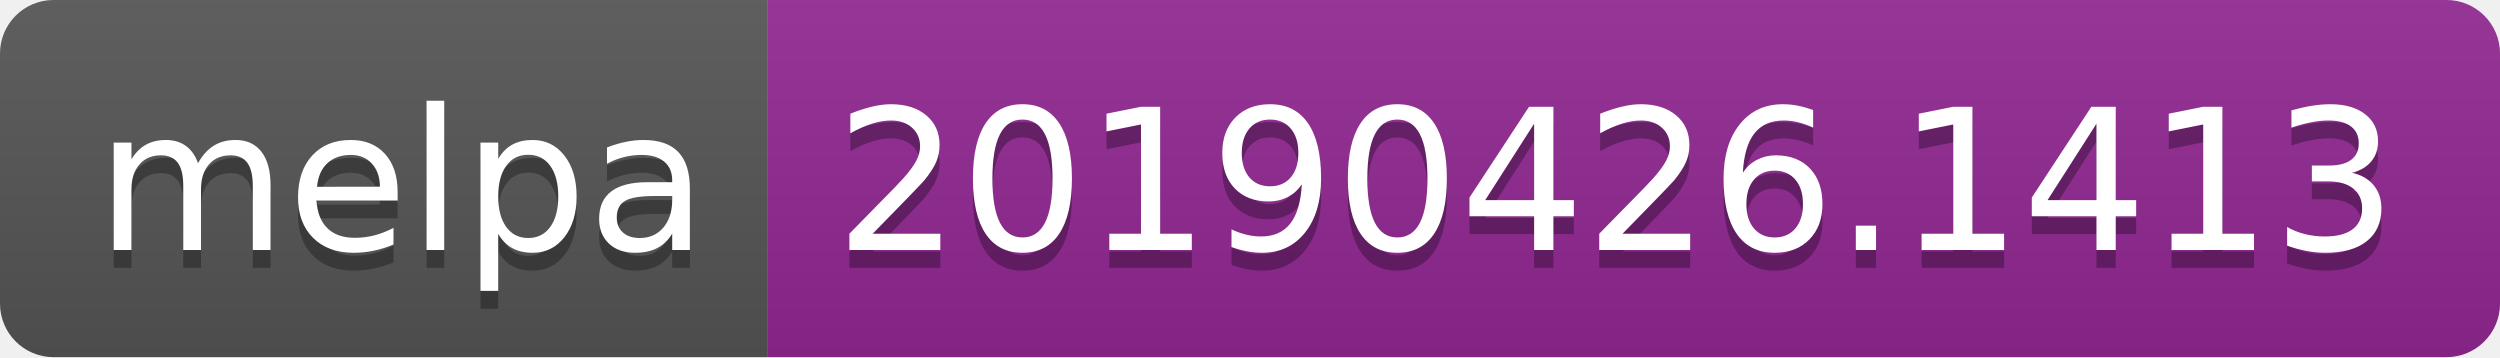
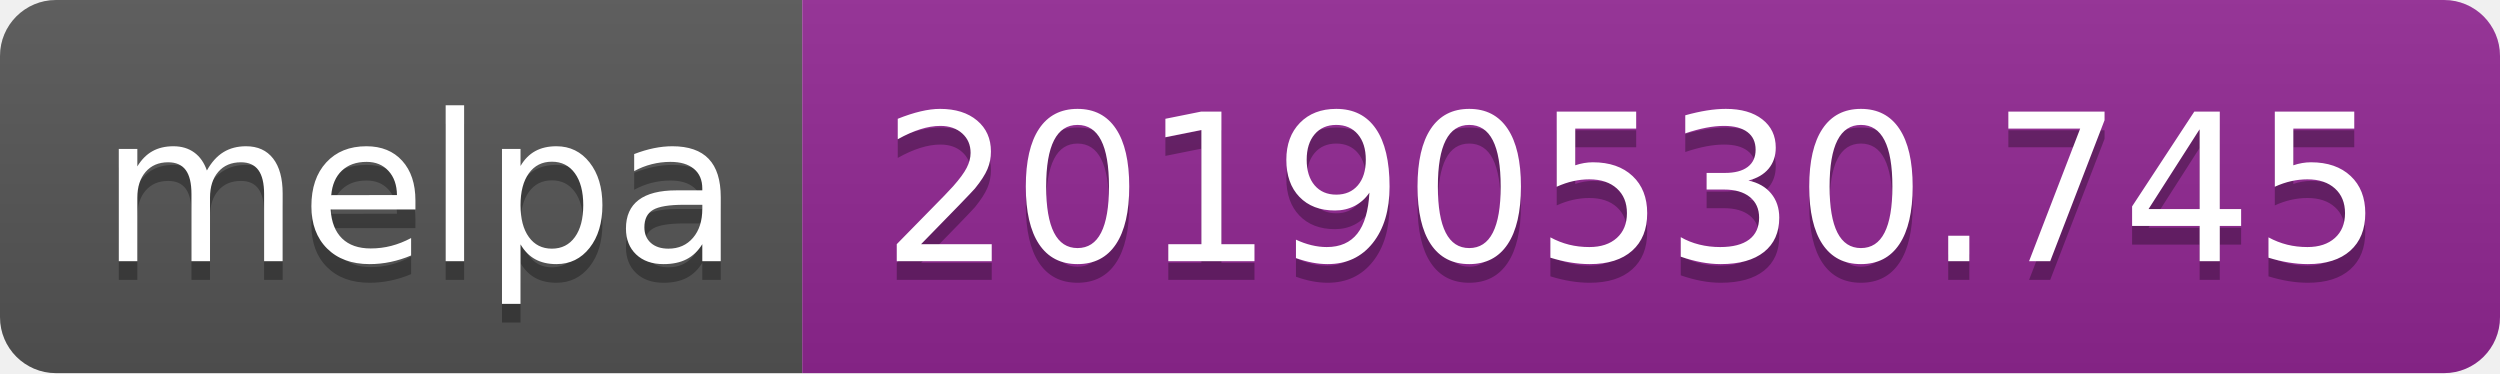
- <svg xmlns="http://www.w3.org/2000/svg" width="140" height="20">
+ <svg xmlns="http://www.w3.org/2000/svg" width="134" height="20">
  <linearGradient id="b" x2="0" y2="100%">
    <stop offset="0" stop-color="#bbb" stop-opacity=".1" />
    <stop offset="1" stop-opacity=".1" />
  </linearGradient>
  <clipPath id="a">
-     <rect width="140" height="20" rx="3" fill="#fff" />
+     <rect width="134" height="20" rx="3" fill="#fff" />
  </clipPath>
  <g clip-path="url(#a)">
    <path fill="#555" d="M0 0h43v20H0z" />
-     <path fill="#922793" d="M43 0h97v20H43z" />
-     <path fill="url(#b)" d="M0 0h140v20H0z" />
+     <path fill="#922793" d="M43 0h91v20H43z" />
+     <path fill="url(#b)" d="M0 0h134v20H0z" />
  </g>
  <g fill="#fff" text-anchor="middle" font-family="DejaVu Sans,Verdana,Geneva,sans-serif" font-size="110">
    <text x="225" y="150" fill="#010101" fill-opacity=".3" transform="scale(.1)" textLength="330">melpa</text>
    <text x="225" y="140" transform="scale(.1)" textLength="330">melpa</text>
-     <text x="905" y="150" fill="#010101" fill-opacity=".3" transform="scale(.1)" textLength="870">20190426.1413</text>
-     <text x="905" y="140" transform="scale(.1)" textLength="870">20190426.1413</text>
+     <text x="875" y="150" fill="#010101" fill-opacity=".3" transform="scale(.1)" textLength="810">20190530.745</text>
+     <text x="875" y="140" transform="scale(.1)" textLength="810">20190530.745</text>
  </g>
</svg>
